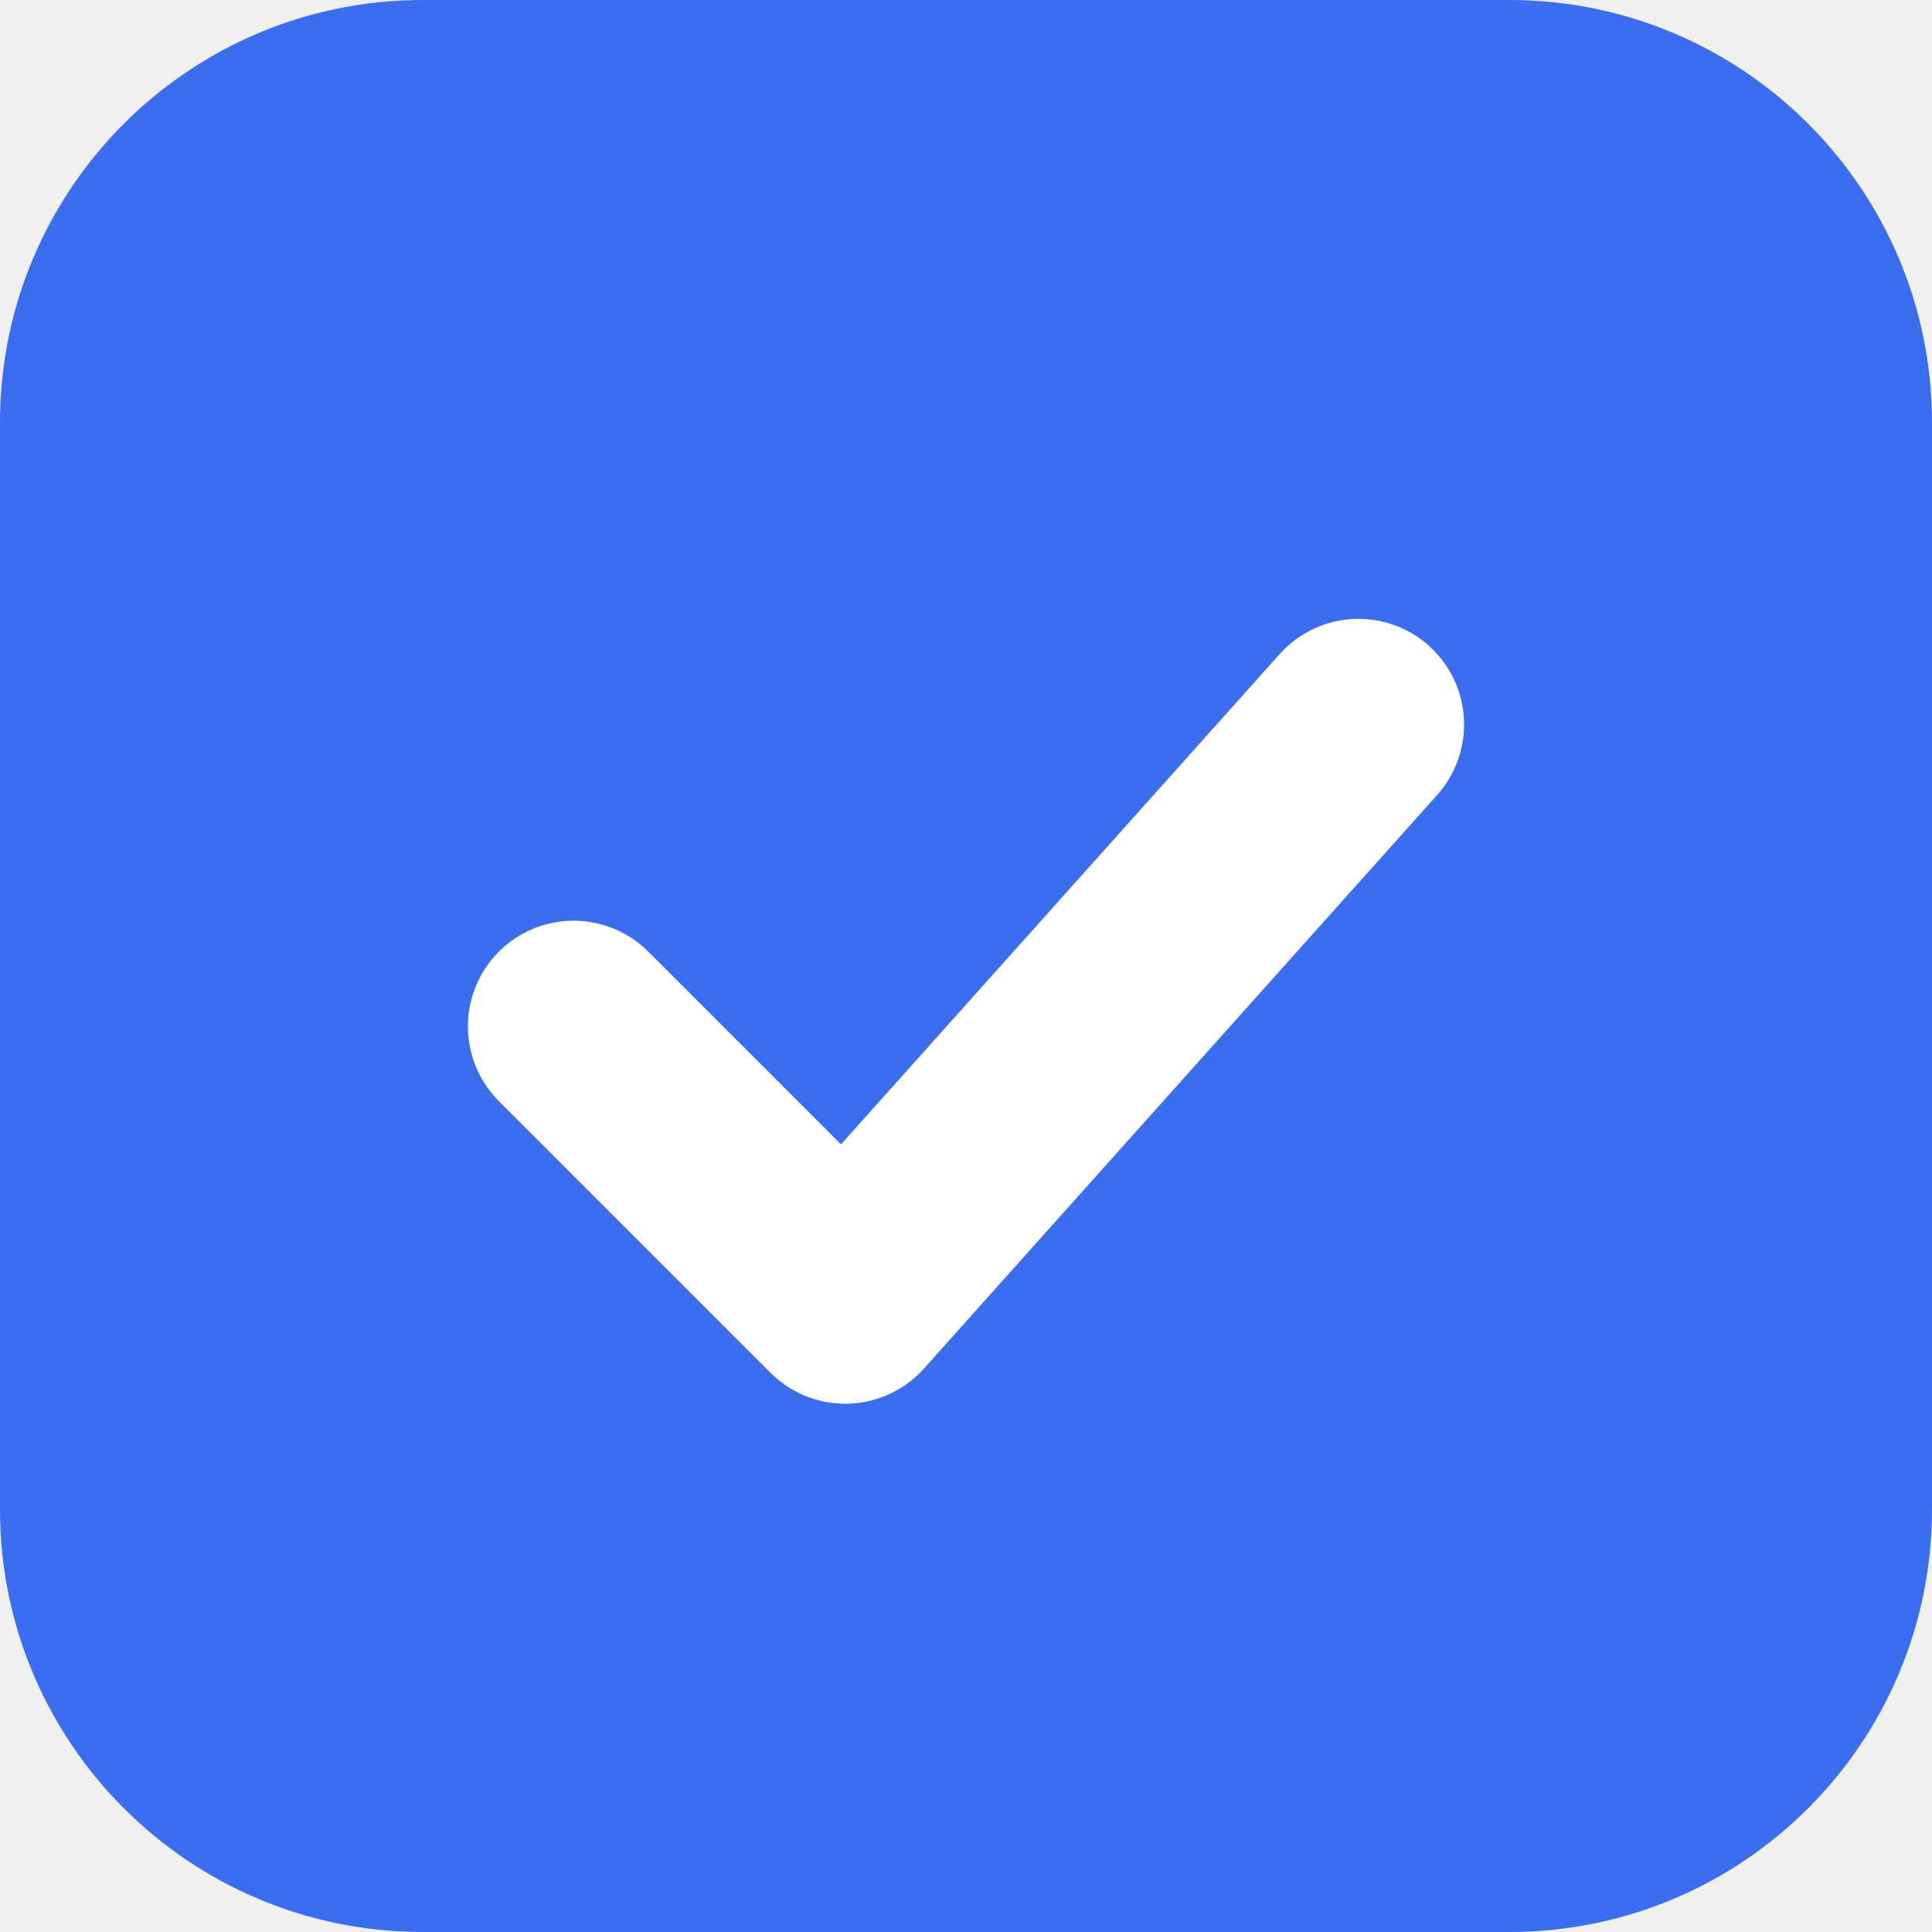
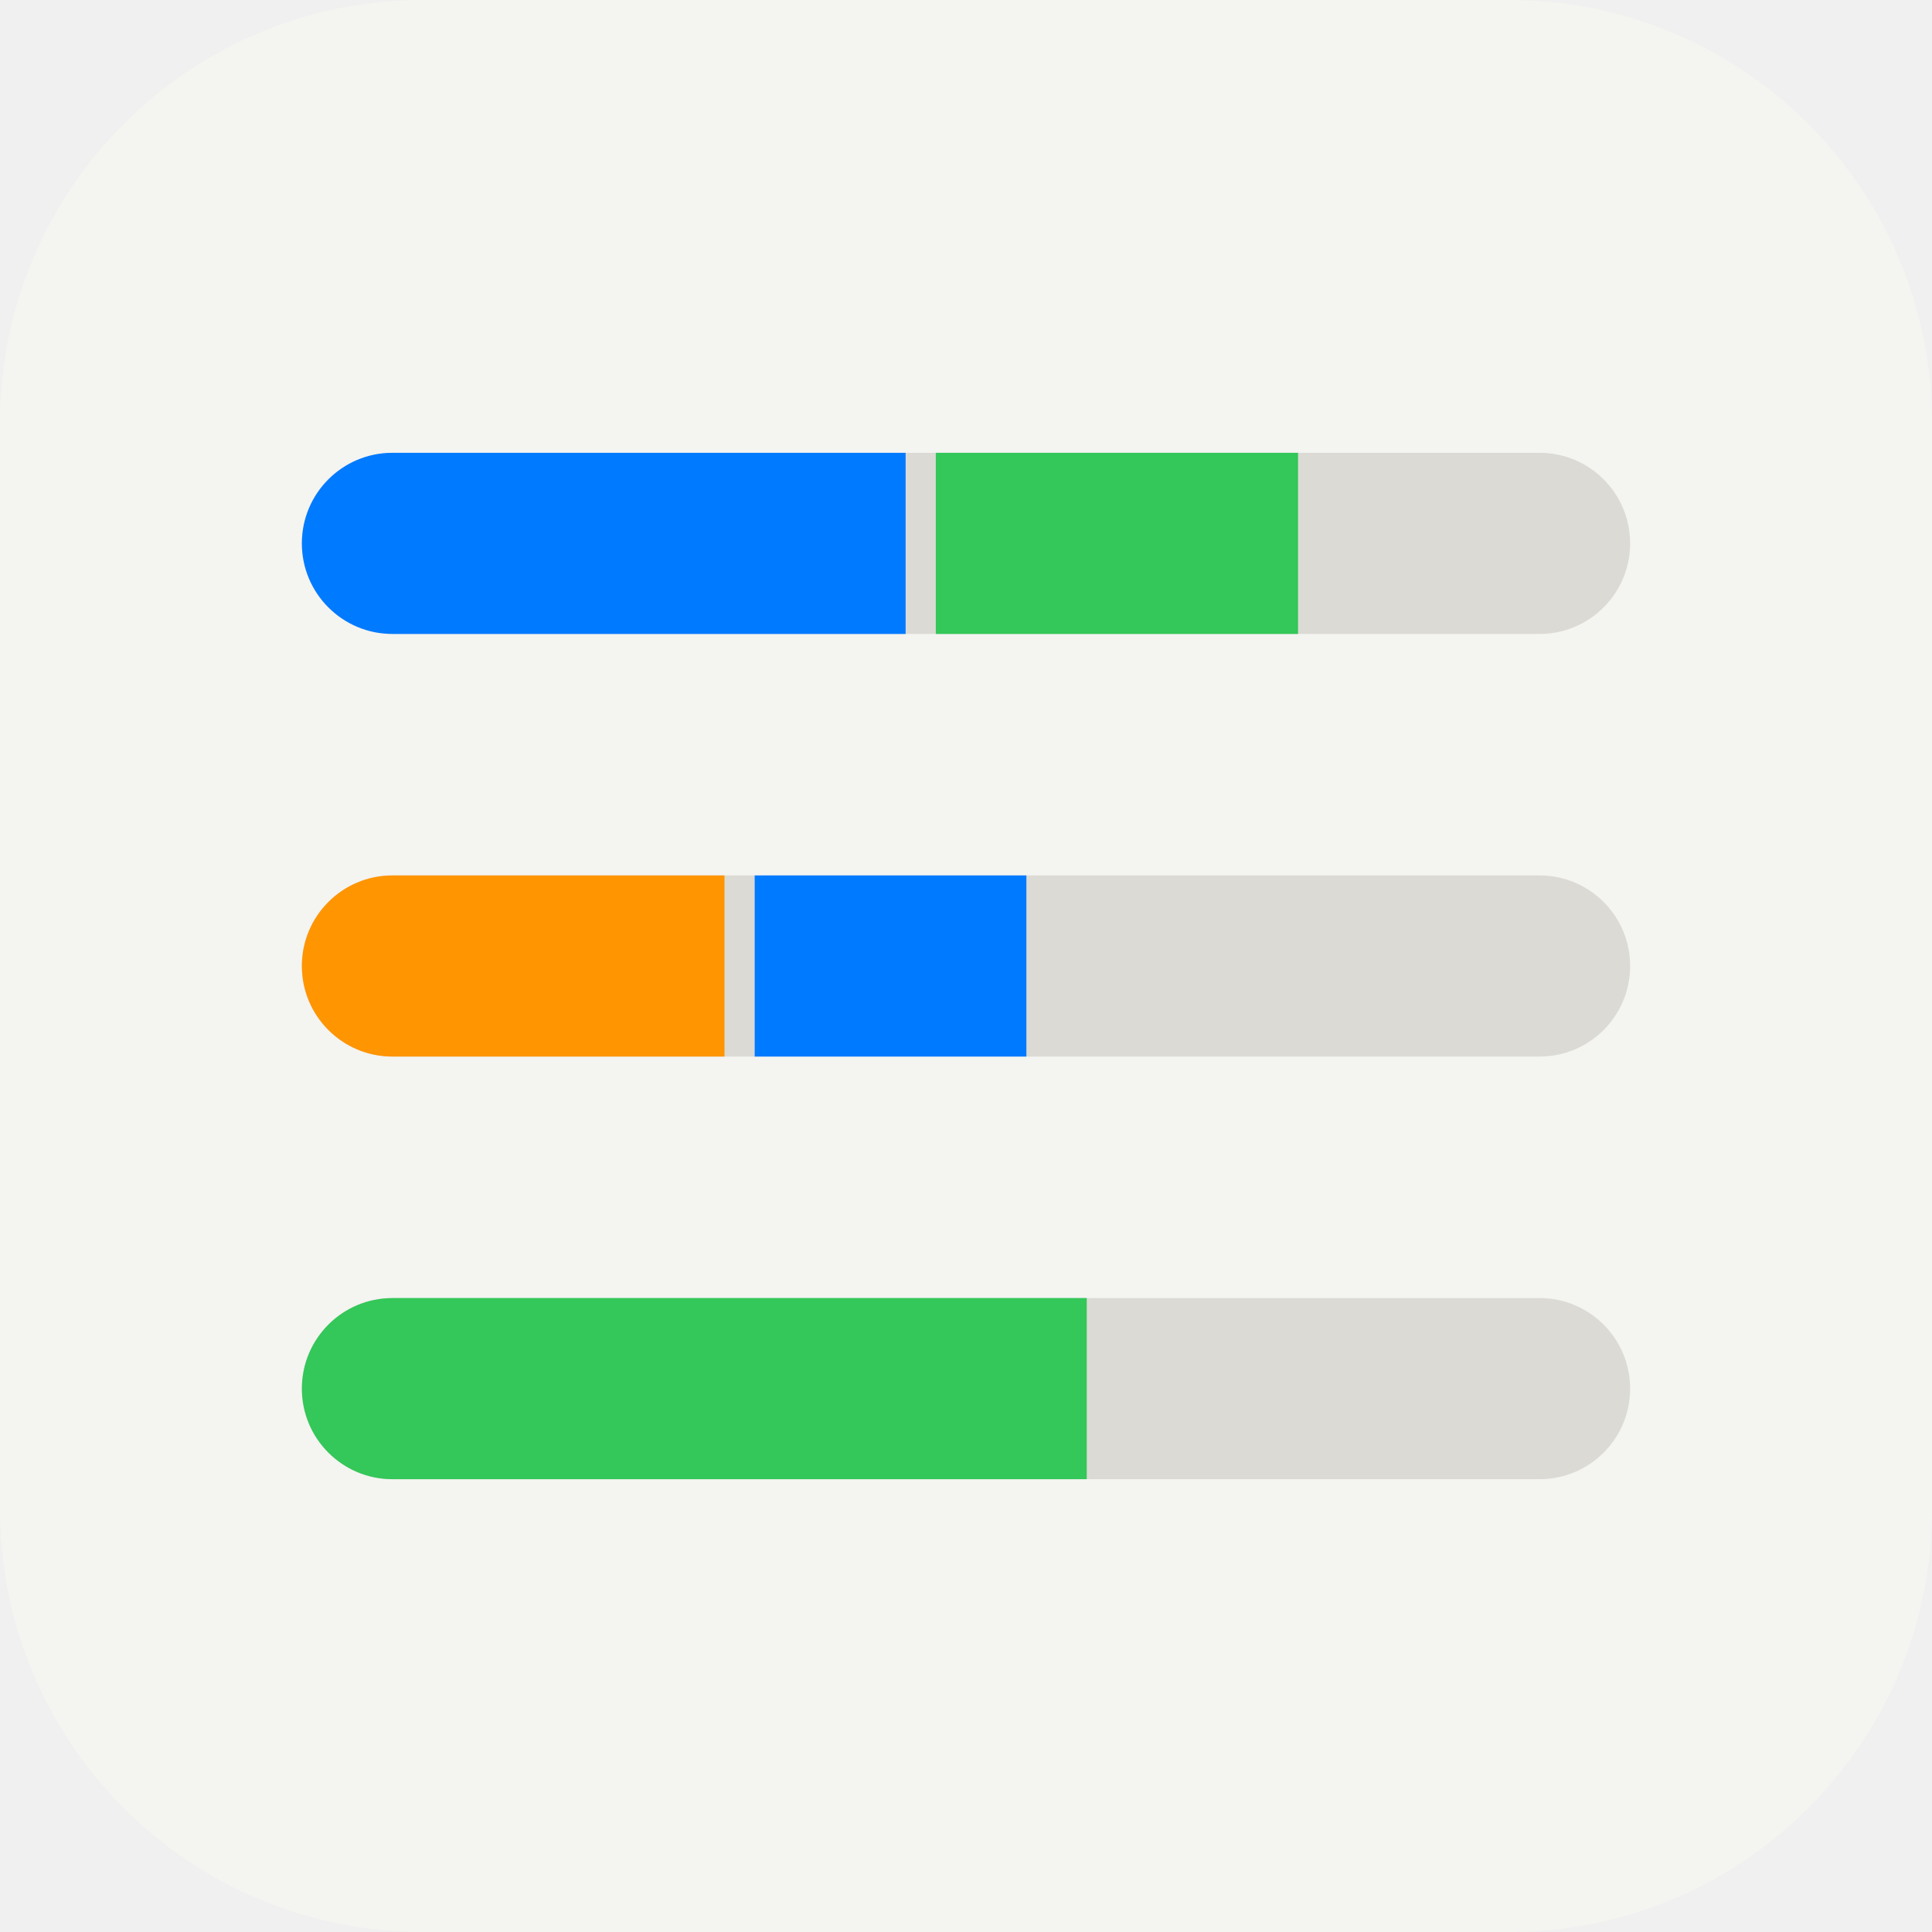
<svg xmlns="http://www.w3.org/2000/svg" viewBox="0 0 64 64">
-   <rect width="64" height="64" rx="14" fill="#3a6df0" />
-   <path d="M19 34l9 9 17-19" fill="none" stroke="#fff" stroke-width="7" stroke-linecap="round" stroke-linejoin="round" />
+   <rect width="64" height="64" rx="14" fill="#f4f4f1" />
+   <rect x="10" y="15.00" width="44" height="6" rx="3" fill="#dcdad4" />
+   <g clip-path="url(#k0)">
+     <rect x="10.00" y="15.00" width="20.00" height="6" fill="#007AFF" />
+     <rect x="31.00" y="15.00" width="12.00" height="6" fill="#34C759" />
+   </g>
+   <clipPath id="k0">
+     <rect x="10" y="15.00" width="44" height="6" rx="3" />
+   </clipPath>
+   <rect x="10" y="29.00" width="44" height="6" rx="3" fill="#dcdad4" />
+   <g clip-path="url(#k1)">
+     <rect x="10.00" y="29.00" width="14.00" height="6" fill="#FF9500" />
+     <rect x="25.00" y="29.00" width="9.00" height="6" fill="#007AFF" />
+   </g>
+   <clipPath id="k1">
+     <rect x="10" y="29.00" width="44" height="6" rx="3" />
+   </clipPath>
+   <rect x="10" y="43.00" width="44" height="6" rx="3" fill="#dcdad4" />
+   <g clip-path="url(#k2)">
+     <rect x="10.00" y="43.00" width="26.00" height="6" fill="#34C759" />
+   </g>
+   <clipPath id="k2">
+     <rect x="10" y="43.00" width="44" height="6" rx="3" />
+   </clipPath>
</svg>
